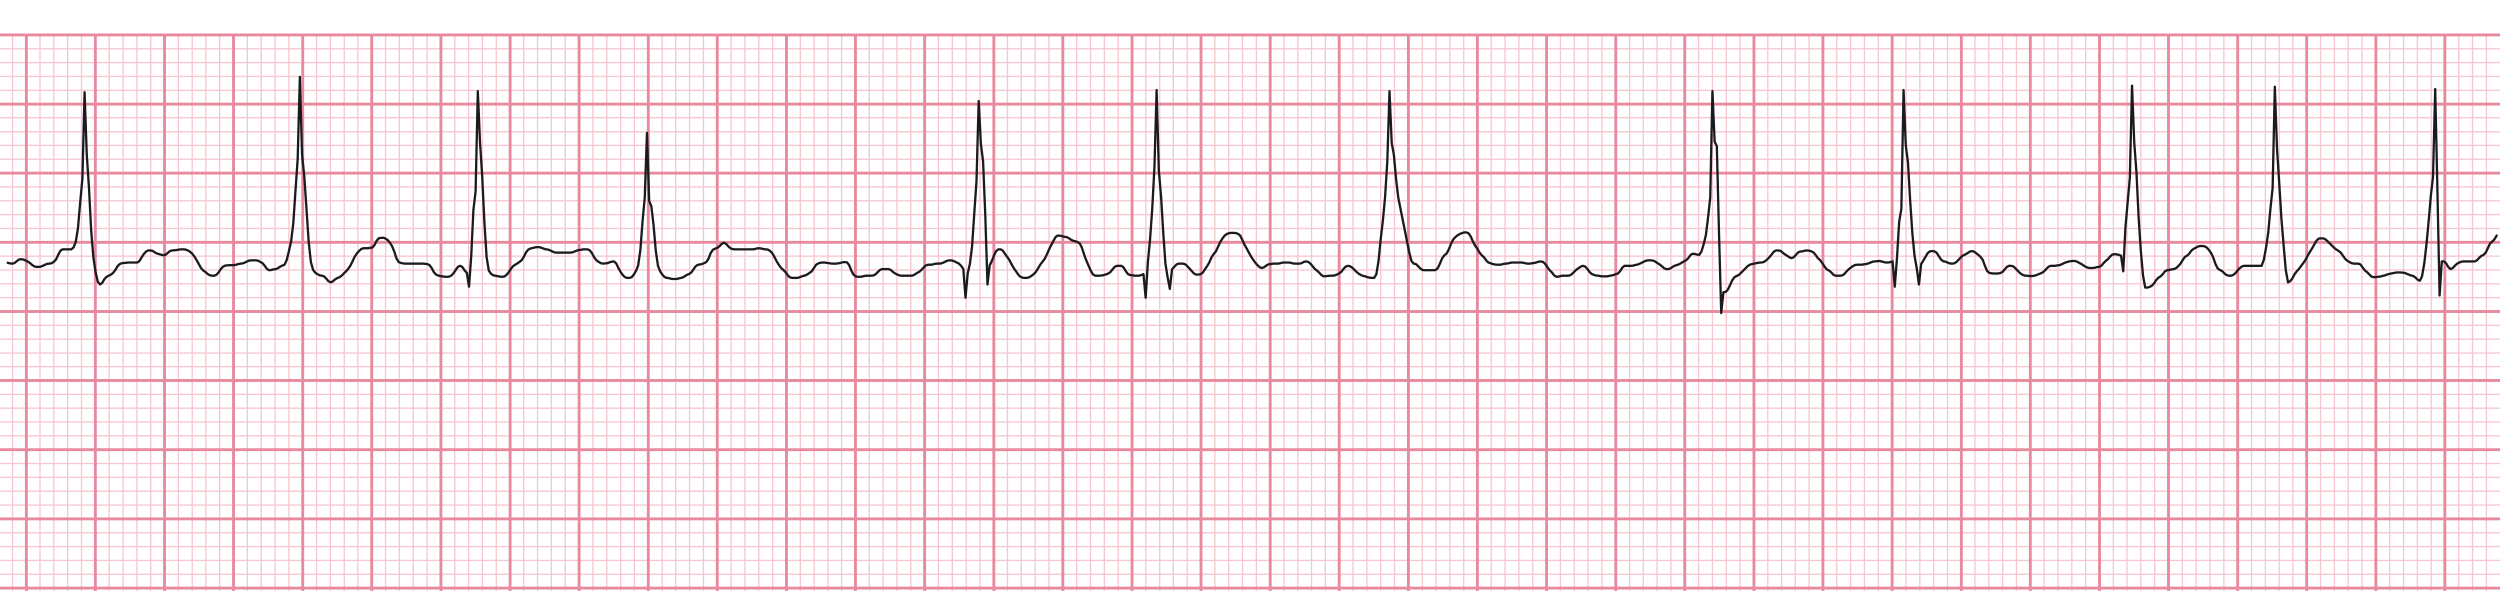
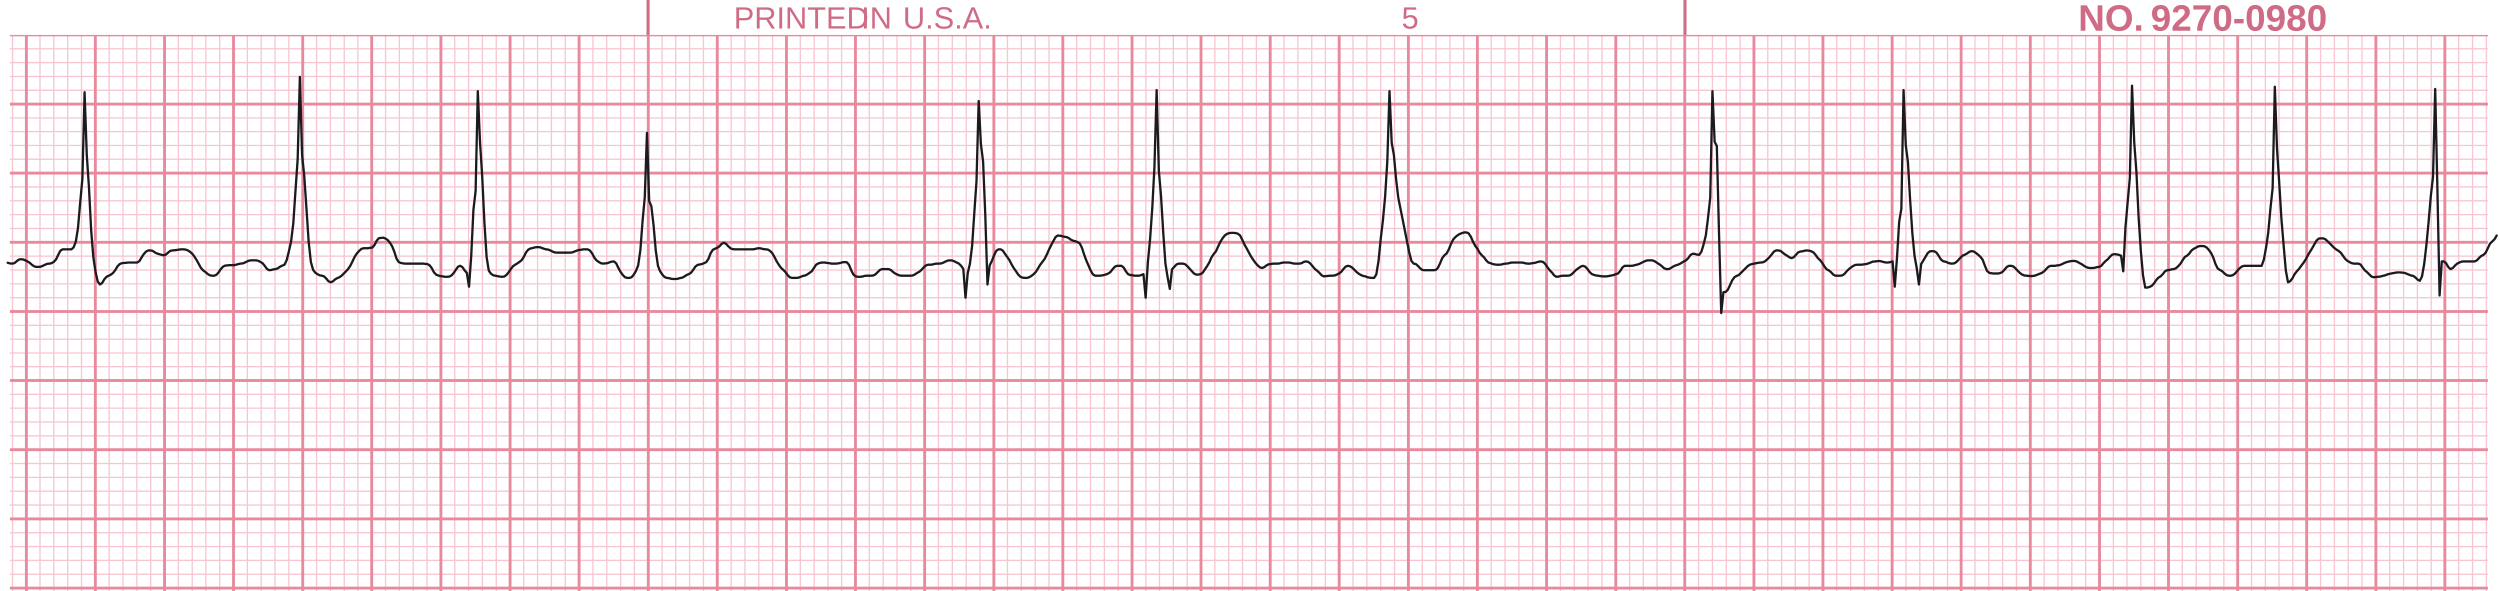
<svg xmlns="http://www.w3.org/2000/svg" viewBox="0 0 1138 269" width="1138" height="269" shape-rendering="geometricPrecision">
  <rect width="1138" height="269" fill="#fff" />
-   <path d="M5.7 15.9V269M18.2 15.9V269M24.5 15.9V269M30.8 15.9V269M37.1 15.9V269M49.7 15.9V269M56 15.9V269M62.3 15.9V269M68.6 15.9V269M81.2 15.9V269M87.5 15.9V269M93.7 15.9V269M100 15.9V269M112.6 15.9V269M118.9 15.9V269M125.2 15.9V269M131.5 15.9V269M144.1 15.9V269M150.4 15.9V269M156.7 15.9V269M162.9 15.9V269M175.5 15.9V269M181.8 15.9V269M188.1 15.9V269M194.4 15.9V269M207 15.9V269M213.3 15.9V269M219.6 15.9V269M225.9 15.9V269M238.4 15.9V269M244.7 15.9V269M251 15.9V269M257.3 15.9V269M269.9 15.9V269M276.2 15.9V269M282.5 15.9V269M288.8 15.9V269M301.4 15.9V269M307.6 15.9V269M313.9 15.9V269M320.2 15.9V269M332.8 15.9V269M339.1 15.9V269M345.4 15.9V269M351.7 15.9V269M364.3 15.9V269M370.6 15.9V269M376.9 15.9V269M383.1 15.9V269M395.7 15.9V269M402 15.9V269M408.3 15.9V269M414.6 15.9V269M427.2 15.9V269M433.5 15.9V269M439.8 15.9V269M446.1 15.9V269M458.6 15.9V269M464.9 15.9V269M471.2 15.9V269M477.5 15.9V269M490.1 15.9V269M496.4 15.9V269M502.7 15.9V269M509 15.9V269M521.6 15.9V269M527.9 15.9V269M534.1 15.9V269M540.4 15.9V269M553 15.9V269M559.3 15.9V269M565.6 15.9V269M571.9 15.9V269M584.5 15.9V269M590.8 15.9V269M597 15.9V269M603.3 15.9V269M615.9 15.9V269M622.2 15.9V269M628.5 15.9V269M634.8 15.9V269M647.4 15.9V269M653.7 15.9V269M660 15.9V269M666.3 15.9V269M678.8 15.9V269M685.1 15.9V269M691.4 15.9V269M697.7 15.9V269M710.3 15.9V269M716.6 15.9V269M722.9 15.9V269M729.2 15.9V269M741.8 15.9V269M748 15.9V269M754.3 15.9V269M760.6 15.9V269M773.2 15.9V269M779.5 15.9V269M785.8 15.9V269M792.1 15.9V269M804.7 15.9V269M811 15.9V269M817.2 15.9V269M823.5 15.9V269M836.1 15.9V269M842.4 15.9V269M848.7 15.9V269M855 15.9V269M867.6 15.9V269M873.9 15.9V269M880.2 15.9V269M886.5 15.9V269M899 15.9V269M905.3 15.9V269M911.6 15.9V269M917.9 15.9V269M930.5 15.9V269M936.8 15.9V269M943.1 15.9V269M949.4 15.9V269M962 15.9V269M968.2 15.9V269M974.5 15.9V269M980.8 15.9V269M993.4 15.9V269M999.7 15.9V269M1006 15.9V269M1012.3 15.9V269M1024.9 15.9V269M1031.2 15.9V269M1037.5 15.9V269M1043.7 15.9V269M1056.3 15.9V269M1062.6 15.9V269M1068.9 15.9V269M1075.2 15.9V269M1087.8 15.9V269M1094.1 15.9V269M1100.4 15.9V269M1106.7 15.9V269M1119.2 15.9V269M1125.5 15.9V269M1131.8 15.9V269M0 22.2H1138M0 28.5H1138M0 34.8H1138M0 41.1H1138M0 53.6H1138M0 60H1138M0 66.2H1138M0 72.5H1138M0 85.1H1138M0 91.4H1138M0 97.7H1138M0 104H1138M0 116.6H1138M0 122.9H1138M0 129.2H1138M0 135.5H1138M0 148.1H1138M0 154.4H1138M0 160.7H1138M0 166.9H1138M0 179.5H1138M0 185.8H1138M0 192.1H1138M0 198.4H1138M0 211H1138M0 217.3H1138M0 223.6H1138M0 229.9H1138M0 242.5H1138M0 248.8H1138M0 255.1H1138M0 261.4H1138" stroke="#f7c6d0" stroke-width="0.6" fill="none" />
-   <path d="M12 15.9V269M43.4 15.9V269M74.9 15.9V269M106.3 15.9V269M137.8 15.9V269M169.2 15.9V269M200.7 15.9V269M232.2 15.9V269M263.6 15.9V269M295.1 15.9V269M326.5 15.9V269M358 15.9V269M389.4 15.9V269M420.9 15.9V269M452.4 15.9V269M483.8 15.9V269M515.3 15.9V269M546.7 15.9V269M578.2 15.9V269M609.6 15.9V269M641.1 15.9V269M672.5 15.9V269M704 15.9V269M735.5 15.9V269M766.9 15.9V269M798.4 15.9V269M829.8 15.9V269M861.3 15.9V269M892.8 15.9V269M924.2 15.9V269M955.7 15.9V269M987.1 15.9V269M1018.6 15.9V269M1050 15.9V269M1081.5 15.9V269M1112.9 15.9V269M0 15.9H1138M0 47.4H1138M0 78.8H1138M0 110.3H1138M0 141.8H1138M0 173.2H1138M0 204.7H1138M0 236.2H1138M0 267.7H1138" stroke="#e8899d" stroke-width="1.3" fill="none" />
+   <clipPath id="pp">
+     <rect x="4.5" y="15.9" width="1128" height="253.1" />
+   </clipPath>
+   <g clip-path="url(#pp)">
+     <path d="M5.7 15.9V269M18.2 15.9V269M24.5 15.9V269M30.8 15.9V269M37.1 15.9V269M49.7 15.9V269M56 15.9V269M62.3 15.9V269M68.6 15.9V269M81.2 15.9V269M87.5 15.9V269M93.7 15.9V269M100 15.9V269M112.6 15.9V269M118.9 15.9V269M125.2 15.9V269M131.5 15.9V269M144.1 15.9V269M150.4 15.9V269M156.7 15.9V269M162.9 15.9V269M175.5 15.9V269M181.8 15.9V269M188.1 15.9V269M194.4 15.9V269M207 15.9V269M213.3 15.9V269M219.6 15.9V269M225.9 15.9V269M238.4 15.9V269M244.7 15.9V269M251 15.9V269M257.3 15.9V269M269.9 15.9V269M276.2 15.9V269M282.5 15.9V269M288.8 15.9V269M301.4 15.9V269M307.6 15.9V269M313.9 15.9V269M320.2 15.9V269M332.8 15.9V269M339.1 15.9V269M345.4 15.9V269M351.7 15.9V269M364.3 15.9V269M370.6 15.9V269M376.9 15.9V269M383.1 15.9V269M395.7 15.9V269M402 15.9V269M408.3 15.9V269M414.6 15.9V269M427.2 15.9V269M433.5 15.9V269M439.8 15.9V269M446.1 15.9V269M458.6 15.9V269M464.9 15.9V269M471.2 15.9V269M477.5 15.9V269M490.1 15.9V269M496.4 15.9V269M502.7 15.9V269M509 15.9V269M521.6 15.9V269M527.8 15.9V269M534.1 15.9V269M540.4 15.9V269M553 15.9V269M559.3 15.9V269M565.6 15.9V269M571.9 15.9V269M584.5 15.9V269M590.8 15.9V269M597.1 15.9V269M603.3 15.9V269M615.9 15.9V269M622.2 15.9V269M628.5 15.9V269M634.8 15.9V269M647.4 15.9V269M653.7 15.9V269M660 15.9V269M666.3 15.9V269M678.8 15.9V269M685.1 15.9V269M691.4 15.9V269M697.7 15.9V269M710.3 15.9V269M716.6 15.9V269M722.9 15.9V269M729.2 15.9V269M741.8 15.9V269M748 15.9V269M754.3 15.9V269M760.6 15.9V269M773.2 15.9V269M779.5 15.9V269M785.8 15.9V269M792.1 15.9V269M804.7 15.9V269M811 15.9V269M817.2 15.9V269M823.5 15.9V269M836.1 15.9V269M842.4 15.9V269M848.7 15.9V269M855 15.9V269M867.6 15.9V269M873.9 15.9V269M880.2 15.9V269M886.5 15.9V269M899 15.9V269M905.3 15.9V269M911.6 15.9V269M917.9 15.9V269M930.5 15.9V269M936.8 15.9V269M943.1 15.9V269M949.4 15.9V269M962 15.9V269M968.2 15.9V269M974.5 15.9V269M980.8 15.9V269M993.4 15.9V269M999.7 15.9V269M1006 15.9V269M1012.3 15.9V269M1024.9 15.9V269M1031.2 15.9V269M1037.4 15.9V269M1043.7 15.9V269M1056.3 15.9V269M1062.6 15.9V269M1068.9 15.9V269M1075.2 15.9V269M1087.8 15.9V269M1094.1 15.9V269M1100.4 15.9V269M1106.7 15.9V269M1119.2 15.9V269M1125.5 15.9V269M1131.8 15.9V269M4.5 22.2H1132.5M4.5 28.5H1132.5M4.5 34.8H1132.5M4.5 41.1H1132.5M4.5 53.7H1132.5M4.5 59.9H1132.5M4.5 66.2H1132.5M4.5 72.5H1132.5M4.5 85.1H1132.5M4.5 91.4H1132.5M4.5 97.7H1132.5M4.5 104H1132.5M4.5 116.6H1132.5M4.5 122.9H1132.5M4.5 129.2H1132.5M4.5 135.5H1132.5M4.5 148.1H1132.5M4.5 154.4H1132.5M4.5 160.7H1132.5M4.5 166.9H1132.5M4.5 179.5H1132.5M4.5 185.8H1132.5M4.5 192.1H1132.5M4.5 198.4H1132.5M4.5 211H1132.5M4.5 217.3H1132.5M4.5 223.6H1132.5M4.5 229.9H1132.5M4.5 242.5H1132.5M4.5 248.8H1132.5M4.5 255.1H1132.5M4.5 261.4H1132.5" stroke="#f7c6d0" stroke-width="0.6" fill="none" />
+     <path d="M12 15.9V269M43.4 15.9V269M74.9 15.9V269M106.3 15.9V269M137.8 15.9V269M169.2 15.9V269M200.7 15.9V269M232.2 15.9V269M263.6 15.9V269M295.1 15.9V269M326.5 15.9V269M358 15.9V269M389.4 15.9V269M420.9 15.9V269M452.4 15.9V269M483.8 15.9V269M515.3 15.9V269M546.7 15.9V269M578.2 15.9V269M609.6 15.9V269M641.1 15.9V269M672.5 15.9V269M704 15.9V269M735.5 15.9V269M766.9 15.9V269M798.4 15.9V269M829.8 15.9V269M861.3 15.9V269M892.7 15.9V269M924.2 15.9V269M955.7 15.9V269M987.1 15.9V269M1018.6 15.9V269M1050 15.9V269M1081.5 15.9V269M1112.9 15.9V269M4.5 15.9H1132.5M4.5 47.4H1132.5M4.5 78.8H1132.5M4.5 110.3H1132.5M4.5 141.8H1132.5M4.5 173.2H1132.5M4.5 204.7H1132.5M4.5 236.2H1132.5M4.5 267.7H1132.5" stroke="#e8899d" stroke-width="1.3" fill="none" />
+   </g>
+   <g fill="#cf6b85" stroke="none" font-family="Arial,Helvetica,sans-serif">
+     <path d="M295 0V15.9" stroke="#cf6b85" stroke-width="1.4" />
+     <text x="334" y="13" font-size="14" textLength="49" lengthAdjust="spacingAndGlyphs">PRINTED</text>
+     <text x="392" y="13" font-size="14" textLength="9" lengthAdjust="spacingAndGlyphs">IN</text>
+     <text x="411" y="13" font-size="14" textLength="34" lengthAdjust="spacingAndGlyphs">U.S.A.</text>
+     <text x="638" y="13" font-size="14" textLength="6" lengthAdjust="spacingAndGlyphs">5</text>
+     <path d="M767 0V15.9" stroke="#cf6b85" stroke-width="1.4" />
+     <text x="946" y="14" font-size="16.8" textLength="22" lengthAdjust="spacingAndGlyphs" font-weight="700">NO.</text>
+     <text x="979" y="14" font-size="16.8" textLength="80" lengthAdjust="spacingAndGlyphs" font-weight="700">9270-0980</text>
+   </g>
  <path d="M3.5 119.6 4.5 119.9 5.5 120 6.5 119.8 7.5 119 8.5 118.2 9.5 118 10.5 118.1 11.5 118.5 12.5 119 13.5 119.6 14.5 120.5 15.5 121.2 16.5 121.5 17.5 121.5 18.5 121.4 19.5 121 20.5 120.5 21.5 120.1 22.5 120 23.5 119.8 24.5 119.2 25.5 118.1 26.5 116 27.5 114.1 28.5 113.5 29.5 113.5 30.5 113.5 31.5 113.5 32.5 113.5 33.5 112.6 34.5 110 35.5 103.8 36.5 92.2 37.5 81.4 38.5 42 39.5 70.5 40.5 85.4 41.5 104.9 42.5 117.2 43.5 123.8 44.5 128.2 45.5 129.5 46.5 128.8 47.5 127.1 48.5 126 49.5 125.5 50.5 125 51.5 124.2 52.5 122.9 53.5 121.2 54.5 120.2 55.5 119.8 56.5 119.7 57.5 119.6 58.5 119.5 59.5 119.5 60.5 119.5 61.5 119.5 62.5 119.5 63.5 118.8 64.5 117.1 65.5 115.6 66.5 114.5 67.5 114 68.5 114 69.5 114.2 70.5 114.9 71.5 115.4 72.5 115.7 73.5 116 74.5 116.2 75.5 115.9 76.5 115 77.5 114.2 78.5 114 79.5 113.9 80.5 113.8 81.5 113.6 82.5 113.5 83.5 113.5 84.5 113.6 85.5 114 86.5 114.6 87.5 115.5 88.5 116.8 89.5 118.4 90.5 120.2 91.5 122 92.5 123.1 93.5 123.8 94.5 124.7 95.5 125.3 96.5 125.5 97.5 125.5 98.5 125.1 99.5 124 100.5 122.5 101.5 121.4 102.5 120.9 103.5 120.8 104.5 120.7 105.5 120.7 106.5 120.7 107.5 120.5 108.5 120.2 109.5 120 110.5 119.9 111.5 119.5 112.5 119 113.5 118.6 114.5 118.5 115.5 118.5 116.5 118.5 117.5 118.7 118.5 119.2 119.5 119.8 120.5 121 121.5 122.4 122.5 123 123.5 122.9 124.5 122.6 125.5 122.5 126.5 122.1 127.5 121.4 128.5 120.9 129.5 120.5 130.5 118.4 131.5 114.4 132.5 109.9 133.5 101.8 134.5 86.9 135.5 72.4 136.5 35 137.5 70.5 138.5 80.2 139.5 94.9 140.5 110 141.5 119.2 142.5 122.8 143.5 124.1 144.5 124.8 145.5 125.3 146.5 125.5 147.5 125.8 148.5 126.8 149.5 128 150.5 128.5 151.5 128.1 152.5 127.2 153.5 126.6 154.5 126.2 155.5 125.5 156.5 124.5 157.5 123.5 158.5 122.4 159.5 120.9 160.5 118.9 161.5 116.8 162.5 115.3 163.5 114.2 164.5 113.3 165.5 113 166.5 113 167.5 113 168.5 112.8 169.5 112.7 170.5 111.5 171.5 109.5 172.5 108.4 173.5 108.3 174.5 108.2 175.5 108.6 176.5 109.3 177.5 110.5 178.5 112.1 179.5 114.6 180.5 117.7 181.5 119.3 182.5 119.7 183.5 119.9 184.5 120 185.5 120 186.5 120 187.5 120 188.5 120 189.5 120 190.5 120 191.5 120 192.5 120 193.5 120.1 194.5 120.2 195.5 120.7 196.5 122 197.5 123.9 198.5 125 199.5 125.4 200.5 125.7 201.5 125.8 202.5 126 203.5 126 204.5 125.9 205.5 125.4 206.5 124.3 207.5 122.8 208.5 121.4 209.5 121 210.5 121.6 211.5 123.1 212.5 124.2 213.5 130.5 214.5 116.5 215.5 95.5 216.5 87 217.5 41.5 218.5 64.7 219.5 80.3 220.5 101.2 221.5 117 222.5 123.2 223.5 124.6 224.5 125.3 225.5 125.5 226.5 125.7 227.5 125.9 228.5 126 229.5 125.9 230.5 125.2 231.5 124 232.5 122.5 233.5 121.2 234.5 120.5 235.5 119.9 236.5 119.2 237.5 118.4 238.5 116.8 239.5 114.8 240.5 113.6 241.5 113.1 242.5 112.9 243.5 112.6 244.5 112.5 245.5 112.5 246.5 112.8 247.5 113.2 248.5 113.5 249.5 113.6 250.5 114 251.5 114.5 252.5 114.9 253.5 115 254.5 115 255.5 115 256.5 115 257.5 115 258.5 115 259.5 115 260.5 114.9 261.5 114.5 262.5 114.1 263.5 113.8 264.5 113.7 265.5 113.5 266.5 113.5 267.5 113.5 268.5 114 269.5 115.3 270.5 117.2 271.5 118.5 272.5 119.2 273.5 119.8 274.5 120 275.5 119.9 276.5 119.8 277.5 119.4 278.5 119.1 279.5 119 280.5 119.9 281.5 122 282.5 123.8 283.5 125.2 284.5 126.2 285.5 126.5 286.5 126.5 287.5 126.2 288.5 125 289.5 123.3 290.5 120.8 291.5 113.8 292.5 100.6 293.5 89.8 294.5 60.5 295.5 91.5 296.5 93.9 297.5 102.5 298.5 114 299.5 121 300.5 123.5 301.5 125 302.5 126.1 303.5 126.5 304.5 126.6 305.5 126.9 306.5 127 307.5 127 308.5 126.9 309.5 126.6 310.5 126.4 311.5 125.9 312.5 125.2 313.5 124.8 314.5 124.2 315.5 122.9 316.5 121.4 317.5 120.6 318.5 120.4 319.5 120.2 320.5 119.8 321.5 119.3 322.5 117.8 323.5 115.2 324.5 113.7 325.5 113.2 326.5 112.8 327.5 112.1 328.5 111 329.5 110.5 330.5 111 331.5 112.1 332.5 113 333.5 113.4 334.5 113.5 335.5 113.5 336.5 113.5 337.5 113.5 338.5 113.5 339.5 113.5 340.5 113.5 341.5 113.5 342.5 113.5 343.5 113.4 344.5 113.1 345.5 113 346.5 113.1 347.5 113.4 348.5 113.5 349.5 113.6 350.5 114.2 351.5 115.2 352.5 116.9 353.5 118.9 354.5 120.5 355.5 121.9 356.5 122.8 357.5 123.8 358.5 125.2 359.5 126.2 360.5 126.5 361.5 126.5 362.5 126.5 363.5 126.4 364.5 126 365.5 125.6 366.5 125.4 367.5 124.9 368.5 124.2 369.5 123.5 370.5 122 371.5 120.5 372.5 119.9 373.5 119.6 374.5 119.5 375.5 119.5 376.5 119.7 377.5 119.8 378.5 120 379.5 120 380.5 120 381.5 119.9 382.5 119.7 383.5 119.4 384.5 119.3 385.5 119.4 386.5 120.6 387.5 123.1 388.5 125 389.5 125.8 390.5 126 391.5 126 392.5 125.9 393.5 125.6 394.5 125.5 395.5 125.5 396.5 125.5 397.5 125.4 398.5 124.9 399.5 123.9 400.5 122.9 401.5 122.5 402.5 122.5 403.5 122.5 404.5 122.5 405.5 122.9 406.5 123.8 407.5 124.5 408.5 125 409.5 125.4 410.5 125.5 411.5 125.5 412.5 125.5 413.5 125.5 414.5 125.5 415.5 125.4 416.5 124.9 417.5 124.2 418.5 123.7 419.5 122.8 420.5 121.7 421.5 120.8 422.5 120.5 423.5 120.5 424.5 120.4 425.5 120.1 426.5 120 427.5 120 428.5 119.9 429.5 119.5 430.5 119 431.5 118.6 432.5 118.5 433.5 118.6 434.5 119 435.5 119.5 436.5 120 437.5 121 438.5 122.4 439.5 135.5 440.5 124.4 441.5 120.1 442.5 112 443.5 97 444.5 82.5 445.5 46 446.5 65.5 447.5 73.5 448.5 98 449.5 129.5 450.5 120.8 451.5 118.8 452.5 116.2 453.5 114.2 454.5 113.5 455.5 113.5 456.5 114.1 457.5 115.6 458.5 117 459.5 118.4 460.5 120.4 461.5 122.1 462.5 123.5 463.5 125 464.5 126 465.5 126.4 466.5 126.5 467.5 126.5 468.5 126.2 469.5 125.6 470.5 124.8 471.5 123.8 472.5 122.2 473.5 120.5 474.5 119.2 475.5 117.9 476.5 115.9 477.5 113.6 478.5 111.6 479.5 109.7 480.5 107.9 481.5 107.2 482.5 107.3 483.5 107.5 484.5 107.8 485.5 107.9 486.5 108.4 487.5 109.1 488.5 109.6 489.5 109.8 490.5 110.2 491.5 110.8 492.5 112.8 493.5 115.9 494.5 118.6 495.5 120.9 496.5 123.2 497.5 124.9 498.5 125.5 499.5 125.5 500.5 125.5 501.5 125.4 502.5 125.2 503.5 124.9 504.5 124.5 505.5 123.8 506.5 122.5 507.5 121.4 508.5 121 509.5 121 510.5 121 511.5 121.8 512.5 123.5 513.5 124.8 514.5 125.2 515.5 125.3 516.5 125.5 517.5 125.5 518.5 125.5 519.5 125.2 520.5 124.8 521.5 135.5 522.5 119.5 523.5 109 524.5 95 525.5 76 526.5 41 527.5 77.6 528.5 89.3 529.5 105.8 530.5 120 531.5 126.2 532.5 131.5 533.5 122.6 534.5 121.5 535.5 120.4 536.5 120 537.5 120 538.5 120 539.5 120.3 540.5 121.2 541.5 122.3 542.5 123.4 543.5 124.5 544.5 125 545.5 125 546.5 124.8 547.5 124.1 548.5 122.6 549.5 121.1 550.5 119.4 551.5 117.1 552.5 115.6 553.5 114.4 554.5 112.2 555.5 110.1 556.5 108.5 557.5 107.2 558.5 106.5 559.5 106.1 560.5 106 561.5 106 562.5 106.1 563.5 106.4 564.5 107.2 565.5 109.2 566.5 111.4 567.5 113.1 568.5 115 569.5 116.8 570.5 118.3 571.5 119.7 572.5 120.8 573.5 121.7 574.5 122 575.5 121.6 576.5 120.8 577.5 120.3 578.5 120.2 579.5 120 580.5 120 581.5 120 582.5 119.9 583.5 119.6 584.5 119.5 585.5 119.5 586.5 119.5 587.5 119.6 588.5 119.9 589.5 120 590.5 120 591.5 120 592.5 119.8 593.5 119.2 594.5 119 595.5 119.2 596.5 120 597.5 121.2 598.5 122.4 599.5 123.2 600.5 124.1 601.5 125.2 602.5 125.8 603.5 125.7 604.5 125.6 605.5 125.5 606.5 125.5 607.5 125.4 608.5 125 609.5 124.5 610.5 123.8 611.5 122.5 612.5 121.4 613.5 121 614.5 121.2 615.5 121.8 616.5 122.8 617.5 123.8 618.5 124.6 619.5 125.2 620.5 125.6 621.5 125.8 622.5 126.2 623.5 126.4 624.5 126.5 625.5 126.5 626.5 124.9 627.5 118.8 628.5 108.8 629.5 100.3 630.5 89.5 631.5 73.5 632.5 41.5 633.5 65 634.5 70.6 635.5 81.6 636.5 90 637.5 95 638.5 100 639.5 105 640.5 110 641.5 115 642.5 118.8 643.5 120 644.5 120.2 645.5 121.1 646.5 122.2 647.5 122.9 648.5 123 649.5 123 650.5 123 651.5 123 652.5 123 653.5 122.9 654.5 122 655.5 119.9 656.5 117.5 657.5 116.2 658.5 115.4 659.5 113.5 660.5 111 661.5 109 662.5 107.9 663.5 107.1 664.5 106.5 665.5 106.1 666.5 105.8 667.5 105.8 668.5 106.2 669.5 107.7 670.5 110 671.5 111.9 672.5 113.2 673.5 115 674.5 116.2 675.5 117.1 676.5 118.5 677.5 119.5 678.5 119.8 679.5 120.2 680.5 120.4 681.5 120.5 682.5 120.5 683.5 120.4 684.5 120.1 685.5 120 686.5 119.9 687.5 119.6 688.5 119.5 689.5 119.5 690.5 119.5 691.5 119.5 692.5 119.5 693.5 119.6 694.5 119.9 695.5 120 696.5 120 697.5 119.8 698.5 119.7 699.5 119.4 700.5 119.1 701.5 119 702.5 119.3 703.5 120.3 704.5 121.8 705.5 123.1 706.5 124.1 707.5 125.4 708.5 126 709.5 125.9 710.5 125.6 711.5 125.5 712.5 125.5 713.5 125.5 714.5 125.4 715.5 124.8 716.5 123.8 717.5 122.8 718.5 122.1 719.5 121.4 720.5 121 721.5 121.3 722.5 122.3 723.5 123.7 724.5 124.7 725.5 125.1 726.5 125.4 727.5 125.5 728.5 125.7 729.5 125.8 730.5 125.8 731.5 125.8 732.5 125.6 733.5 125.4 734.5 125.2 735.5 124.8 736.5 124.5 737.5 123.4 738.5 121.8 739.5 121 740.5 121 741.5 121 742.5 121 743.5 120.9 744.5 120.6 745.5 120.4 746.5 120 747.5 119.5 748.5 119 749.5 118.6 750.5 118.5 751.5 118.5 752.5 118.6 753.5 119.1 754.5 119.8 755.5 120.4 756.5 121.2 757.5 122.1 758.5 122.5 759.5 122.5 760.5 122.1 761.5 121.4 762.5 120.9 763.5 120.6 764.5 120.2 765.5 119.6 766.5 119 767.5 118.5 768.5 117.5 769.5 116.1 770.5 115.5 771.5 115.6 772.5 115.9 773.5 116 774.5 114.5 775.5 111.2 776.5 107.1 777.5 99.1 778.5 90 779.5 41.5 780.5 64.5 781.5 66.5 782.5 106.5 783.5 142.5 784.5 133 785.5 132.9 786.5 131.9 787.5 129.8 788.5 127.6 789.5 126.2 790.5 125.6 791.5 125.2 792.5 124.2 793.5 123.2 794.5 122.2 795.5 121.2 796.5 120.5 797.5 120.2 798.5 120 799.5 119.8 800.5 119.6 801.5 119.5 802.5 119.4 803.5 118.9 804.5 118 805.5 117 806.5 115.8 807.5 114.5 808.5 114 809.5 114 810.5 114.2 811.5 115 812.5 115.8 813.5 116.4 814.5 117.1 815.5 117.5 816.5 117.1 817.5 116 818.5 114.9 819.5 114.5 820.5 114.4 821.5 114.1 822.5 114 823.5 114.1 824.5 114.4 825.5 114.9 826.5 116.1 827.5 117.5 828.5 118.4 829.5 119.7 830.5 121.3 831.5 122.6 832.5 123.1 833.5 123.9 834.5 125 835.5 125.5 836.5 125.5 837.5 125.5 838.5 125.4 839.5 124.8 840.5 123.6 841.5 122.6 842.5 121.8 843.5 121.1 844.5 120.6 845.5 120.5 846.5 120.5 847.5 120.5 848.5 120.3 849.5 120.2 850.5 119.9 851.5 119.5 852.5 119.1 853.5 119 854.5 118.9 855.5 118.8 856.5 119 857.5 119.3 858.5 119.5 859.5 119.5 860.5 119.3 861.5 119 862.5 130.5 863.5 117.5 864.5 101 865.5 95 866.5 41 867.5 66 868.5 73.9 869.5 91.2 870.5 106.2 871.5 116.5 872.5 122.1 873.5 129.5 874.5 120.2 875.5 118.6 876.5 116.9 877.5 115.2 878.5 114.4 879.5 114.3 880.5 114.4 881.5 115 882.5 116.5 883.5 118.1 884.5 118.9 885.5 119.1 886.5 119.5 887.5 119.9 888.5 120 889.5 119.9 890.5 119.3 891.5 118.3 892.5 117.2 893.5 116.3 894.5 115.9 895.5 115.3 896.5 114.6 897.5 114.3 898.5 114.5 899.5 115.2 900.5 116 901.5 116.9 902.5 118.2 903.5 120.9 904.5 123.3 905.5 124.2 906.5 124.4 907.5 124.5 908.5 124.5 909.5 124.5 910.5 124.3 911.5 123.8 912.5 122.7 913.5 121.5 914.5 121 915.5 121 916.5 121.3 917.5 122.2 918.5 123.3 919.5 124.3 920.5 125 921.5 125.4 922.5 125.5 923.5 125.6 924.5 125.7 925.5 125.6 926.5 125.4 927.5 125 928.5 124.6 929.5 124.2 930.5 123.5 931.5 122.4 932.5 121.4 933.5 121 934.5 121 935.5 121 936.5 120.8 937.5 120.7 938.5 120.3 939.5 119.8 940.5 119.4 941.5 119.1 942.5 118.9 943.5 118.8 944.5 118.8 945.5 119.1 946.5 119.7 947.5 120.2 948.5 120.9 949.5 121.5 950.5 121.9 951.5 122 952.5 122 953.5 121.9 954.5 121.6 955.5 121.5 956.5 121 957.5 119.8 958.5 118.8 959.5 118 960.5 116.8 961.5 115.9 962.5 115.7 963.5 115.8 964.5 116 965.5 116.4 966.5 123.5 967.5 103.5 968.5 92.2 969.5 81 970.5 39 971.5 64.8 972.5 78.2 973.5 99 974.5 114.2 975.5 125.4 976.5 130.9 977.5 130.9 978.5 130.6 979.5 130.1 980.5 129 981.5 127.5 982.5 126.4 983.5 125.8 984.5 124.8 985.5 123.5 986.5 123 987.5 122.9 988.5 122.6 989.5 122.5 990.5 122.1 991.5 121.2 992.5 120.1 993.5 118.5 994.5 117 995.5 116.4 996.5 115.5 997.5 114.1 998.5 113.3 999.5 112.8 1000.5 112.2 1001.5 112 1002.5 112 1003.5 112.1 1004.5 112.7 1005.5 113.8 1006.5 115.2 1007.5 117.3 1008.5 120.2 1009.5 122.2 1010.5 122.9 1011.5 123.4 1012.5 124.4 1013.5 125.2 1014.5 125.5 1015.5 125.5 1016.5 125.2 1017.5 124.4 1018.5 123.2 1019.5 122.1 1020.5 121.3 1021.5 121 1022.5 121 1023.5 121 1024.5 121 1025.5 121 1026.5 121 1027.5 121 1028.5 121 1029.5 121 1030.5 118.2 1031.5 112.8 1032.5 105.9 1033.5 95 1034.5 85.6 1035.5 39.5 1036.5 67.7 1037.5 83.2 1038.5 99.6 1039.5 111.6 1040.5 123.1 1041.5 128.5 1042.5 128 1043.5 126.7 1044.5 124.8 1045.5 123.5 1046.5 122.4 1047.5 121 1048.5 119.7 1049.5 118.2 1050.5 116.3 1051.5 114.6 1052.5 113 1053.5 111.2 1054.5 109.5 1055.5 108.6 1056.5 108.5 1057.5 108.5 1058.5 108.9 1059.5 109.8 1060.5 110.8 1061.5 111.8 1062.5 112.8 1063.5 113.6 1064.5 114.2 1065.5 115 1066.5 116.4 1067.5 117.8 1068.5 118.7 1069.5 119.3 1070.5 119.8 1071.5 120 1072.5 120 1073.5 120 1074.5 120.4 1075.5 121.8 1076.5 123.1 1077.5 123.9 1078.5 124.9 1079.5 125.9 1080.5 126.2 1081.5 126.1 1082.5 126 1083.5 125.9 1084.5 125.6 1085.5 125.4 1086.5 125 1087.5 124.7 1088.5 124.5 1089.5 124.3 1090.5 124.1 1091.5 124 1092.5 124 1093.5 124.1 1094.5 124.2 1095.5 124.6 1096.5 125 1097.5 125.4 1098.5 125.6 1099.5 126.3 1100.5 127.3 1101.5 127.8 1102.5 125.8 1103.5 120.1 1104.5 111.5 1105.5 101 1106.5 89.3 1107.5 80.6 1108.5 40.5 1109.5 86 1110.5 134.5 1111.5 119 1112.5 119 1113.5 119.9 1114.5 121.6 1115.5 122.5 1116.5 122 1117.5 120.9 1118.5 120 1119.5 119.5 1120.5 119.1 1121.5 119 1122.5 119 1123.5 119 1124.5 119 1125.5 119 1126.5 119 1127.5 118.5 1128.5 117.4 1129.5 116.5 1130.5 116 1131.5 115 1132.5 112.9 1133.5 110.8 1134.5 109.9 1135.5 108.9 1136.5 107.2" fill="none" stroke="#1b1b1f" stroke-width="1.05" stroke-linejoin="round" stroke-linecap="round" />
</svg>
